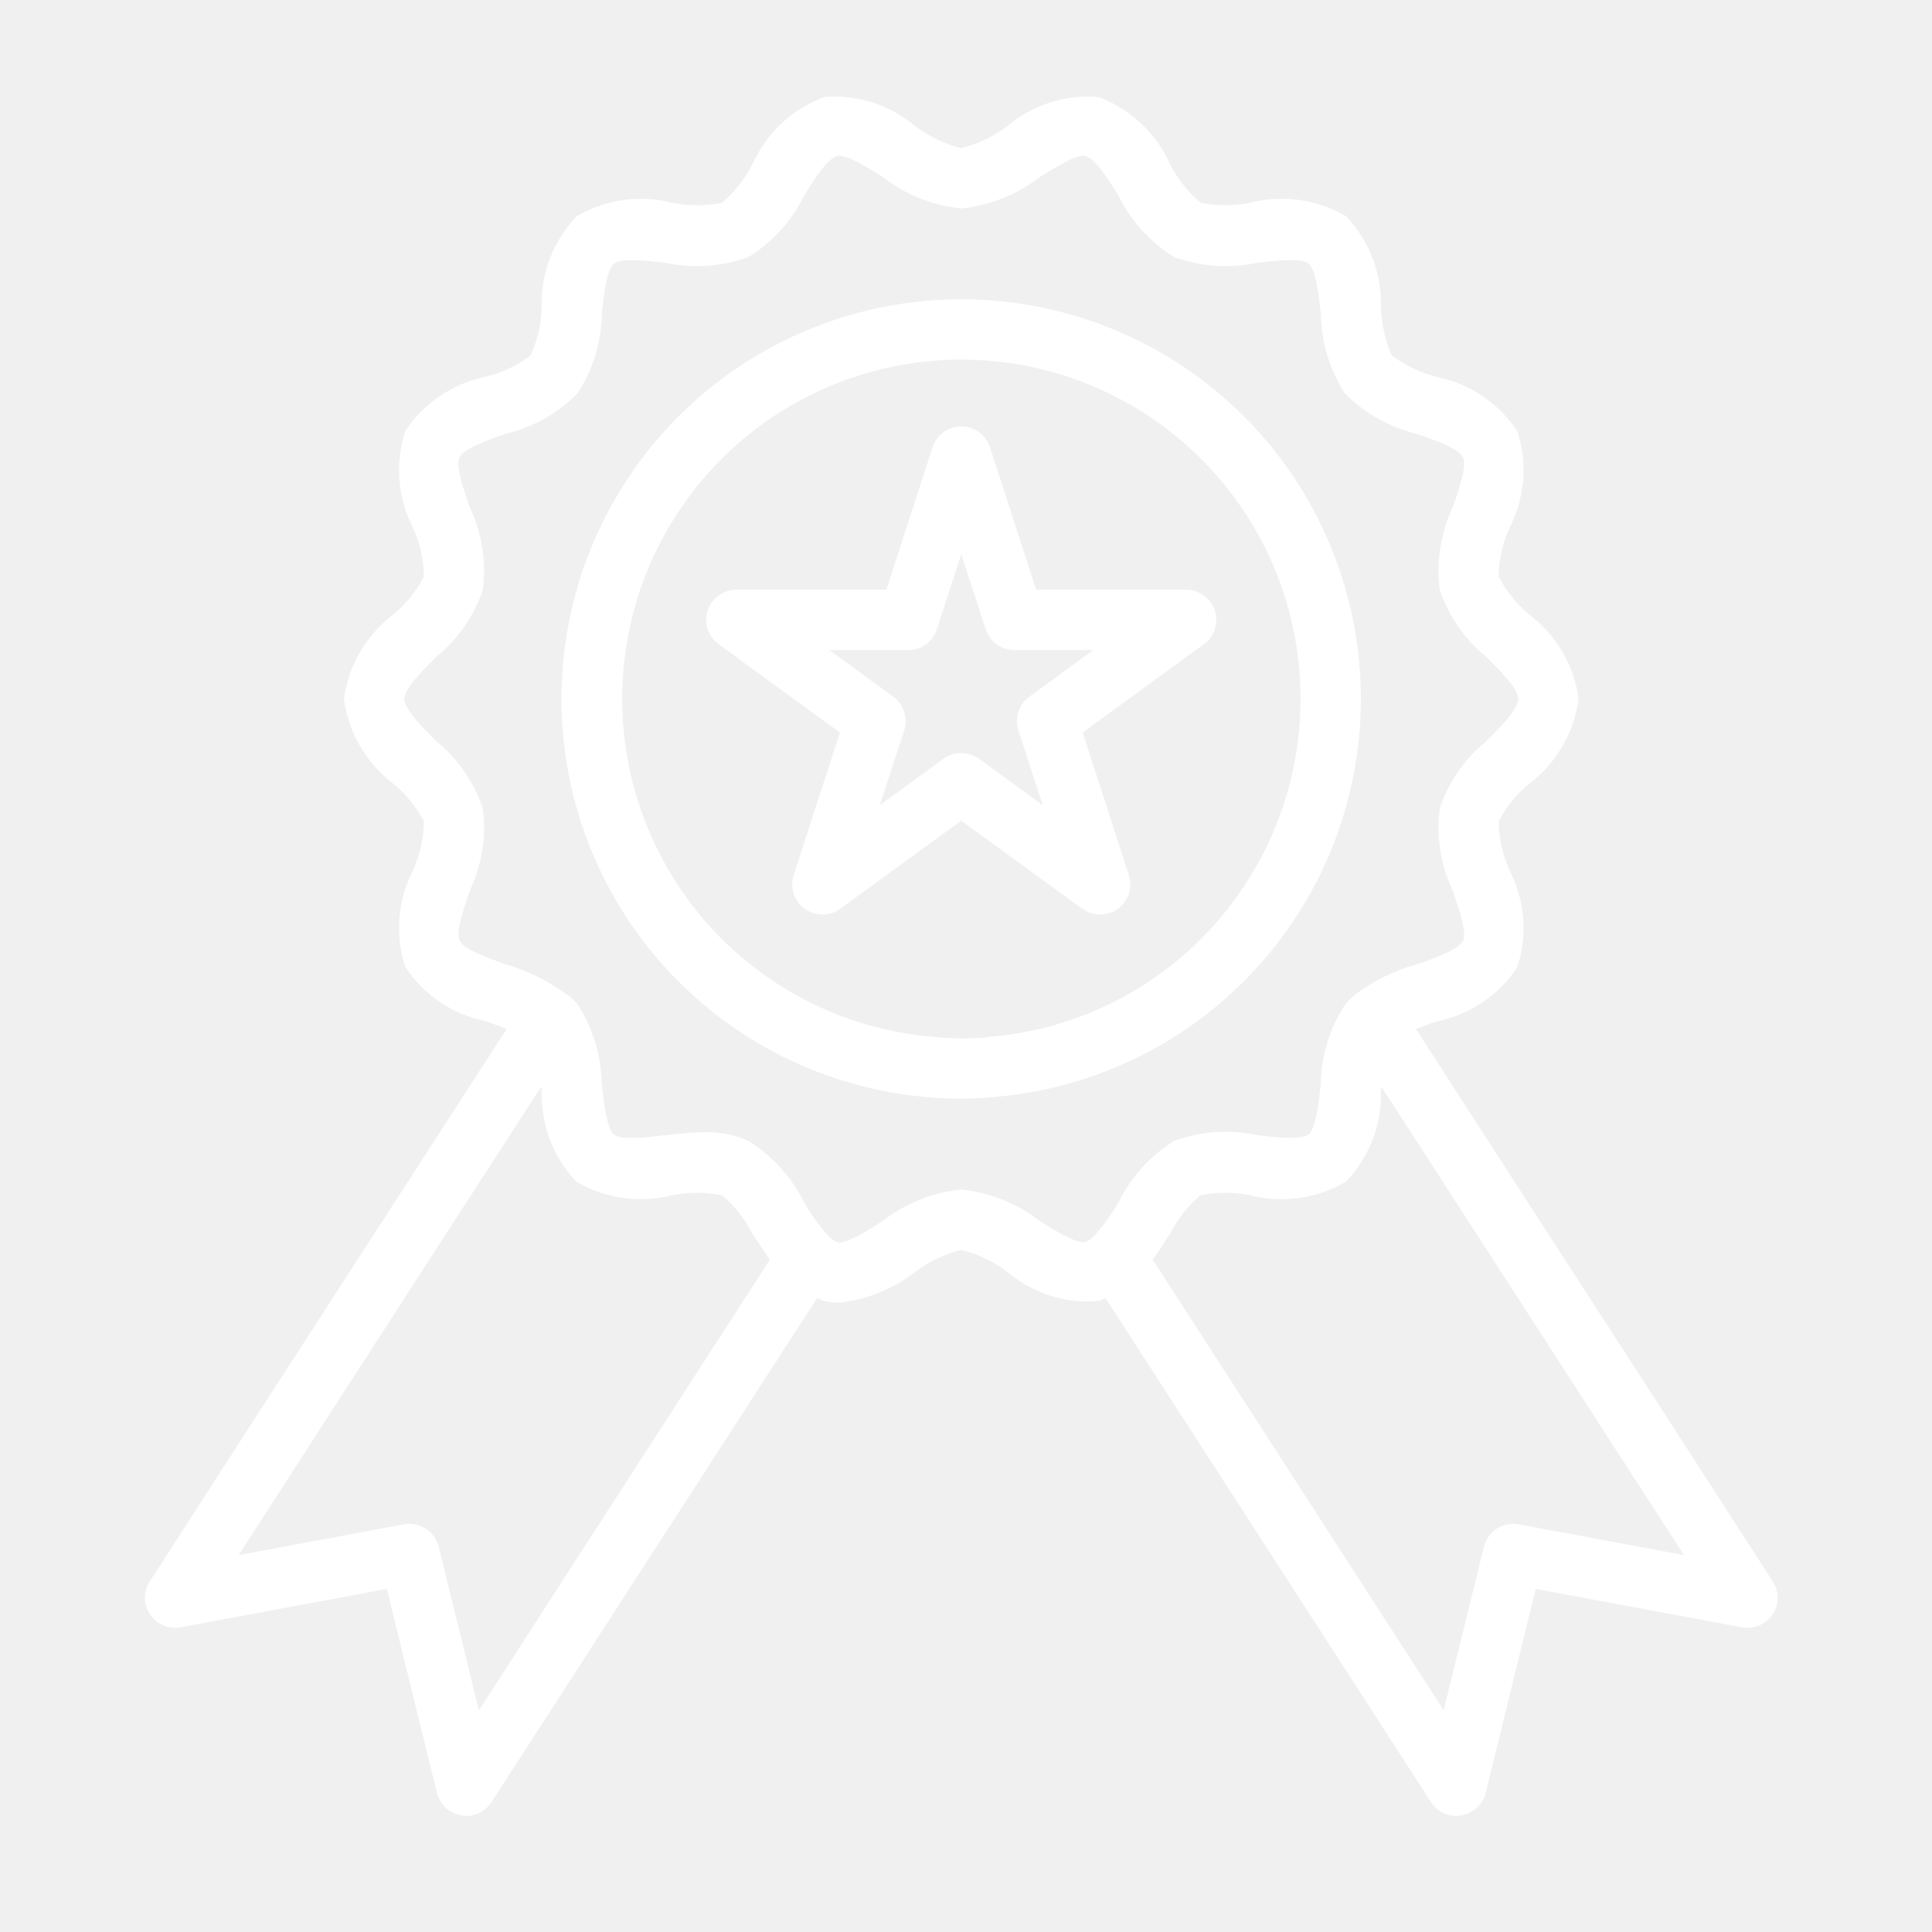
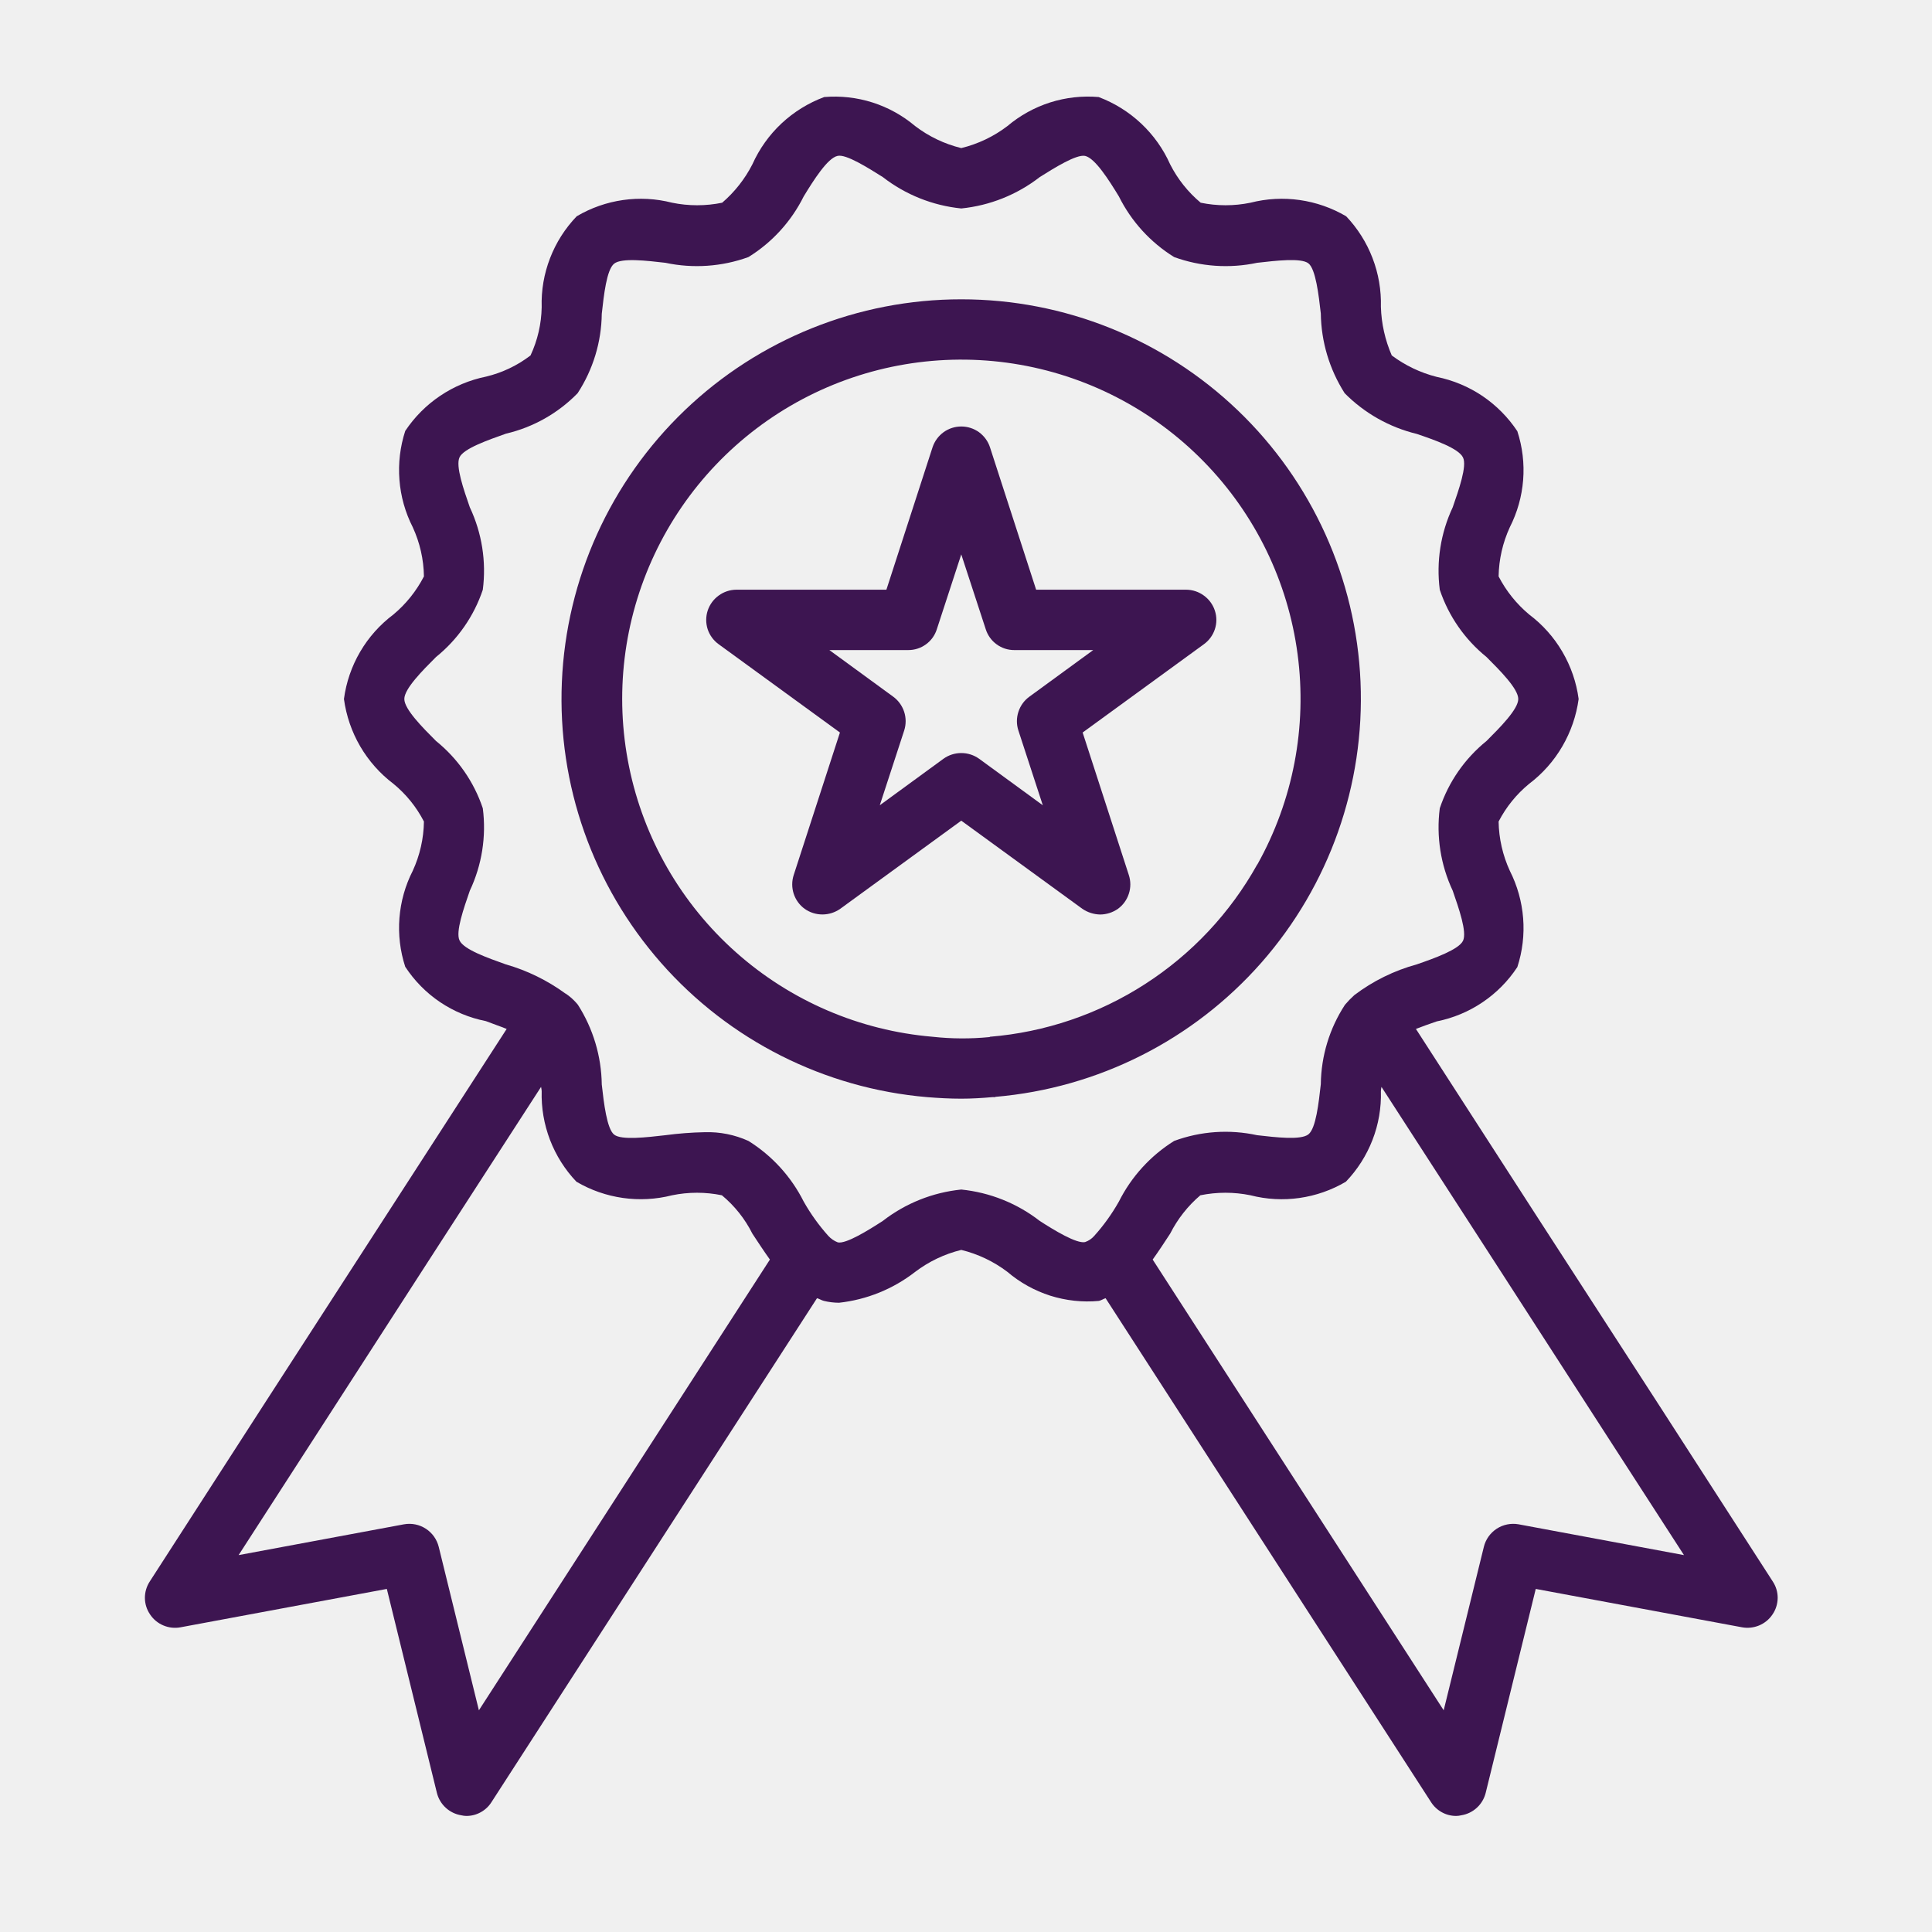
<svg xmlns="http://www.w3.org/2000/svg" width="40" height="40" viewBox="0 0 40 40" fill="none">
-   <path d="M25.152 12.641C25.111 12.516 25.031 12.407 24.924 12.33C24.818 12.252 24.69 12.21 24.558 12.209H21.452L20.496 9.259C20.455 9.134 20.375 9.026 20.269 8.948C20.162 8.871 20.034 8.83 19.902 8.83C19.771 8.83 19.642 8.871 19.536 8.948C19.429 9.026 19.35 9.134 19.308 9.259L18.352 12.209H15.246C15.114 12.21 14.986 12.252 14.88 12.33C14.773 12.407 14.694 12.516 14.652 12.641C14.611 12.767 14.611 12.903 14.652 13.029C14.694 13.155 14.775 13.264 14.883 13.341L17.39 15.166L16.433 18.116C16.392 18.241 16.392 18.377 16.432 18.502C16.473 18.628 16.552 18.738 16.659 18.816C16.766 18.892 16.895 18.933 17.027 18.933C17.159 18.933 17.288 18.892 17.396 18.816L19.902 16.991L22.409 18.816C22.517 18.89 22.645 18.931 22.777 18.934C22.909 18.933 23.038 18.892 23.146 18.816C23.253 18.738 23.332 18.628 23.372 18.502C23.413 18.377 23.412 18.241 23.371 18.116L22.415 15.166L24.921 13.341C25.029 13.264 25.11 13.155 25.152 13.029C25.194 12.903 25.194 12.767 25.152 12.641ZM21.315 14.422C21.207 14.499 21.127 14.609 21.086 14.735C21.044 14.86 21.043 14.996 21.084 15.122L21.59 16.672L20.271 15.709C20.163 15.632 20.035 15.591 19.902 15.591C19.77 15.591 19.641 15.632 19.534 15.709L18.215 16.672L18.721 15.122C18.761 14.996 18.76 14.86 18.719 14.735C18.677 14.609 18.597 14.499 18.49 14.422L17.171 13.459H18.802C18.934 13.46 19.063 13.419 19.17 13.341C19.277 13.264 19.356 13.154 19.396 13.028L19.902 11.478L20.409 13.028C20.449 13.154 20.528 13.264 20.635 13.341C20.741 13.419 20.87 13.46 21.002 13.459H22.634L21.315 14.422Z" fill="white" />
-   <path d="M19.902 6.197C17.768 6.196 15.716 7.02 14.176 8.496C12.635 9.972 11.724 11.986 11.633 14.118C11.541 16.25 12.277 18.334 13.687 19.936C15.096 21.538 17.07 22.534 19.195 22.715C19.433 22.734 19.664 22.747 19.902 22.747C20.114 22.747 20.333 22.734 20.545 22.715H20.608V22.709C22.733 22.528 24.706 21.532 26.115 19.931C27.523 18.329 28.259 16.245 28.168 14.115C28.077 11.984 27.166 9.97 25.626 8.495C24.085 7.019 22.035 6.196 19.902 6.197ZM26.033 17.897C26.031 17.897 26.03 17.897 26.029 17.899C26.027 17.9 26.027 17.901 26.027 17.903C25.468 18.905 24.671 19.754 23.706 20.375C22.741 20.997 21.639 21.371 20.495 21.465L20.489 21.472H20.483C20.092 21.51 19.698 21.508 19.308 21.465C17.797 21.337 16.369 20.723 15.236 19.715C14.103 18.707 13.327 17.359 13.024 15.873C12.72 14.388 12.906 12.844 13.553 11.473C14.2 10.101 15.273 8.976 16.612 8.265C17.952 7.554 19.485 7.296 20.983 7.529C22.482 7.762 23.864 8.474 24.924 9.558C25.985 10.642 26.666 12.04 26.865 13.543C27.065 15.046 26.773 16.573 26.033 17.897Z" fill="white" />
-   <path d="M36.702 32.741L34.352 29.097C32.671 26.503 30.992 23.905 29.315 21.303C29.446 21.253 29.596 21.197 29.746 21.147C30.085 21.079 30.407 20.945 30.693 20.752C30.98 20.559 31.225 20.311 31.415 20.022C31.521 19.696 31.562 19.352 31.535 19.01C31.508 18.668 31.414 18.334 31.259 18.028C31.112 17.708 31.033 17.361 31.027 17.009C31.182 16.709 31.397 16.443 31.659 16.228C31.937 16.018 32.171 15.754 32.346 15.453C32.522 15.151 32.637 14.818 32.684 14.472C32.638 14.127 32.523 13.794 32.347 13.494C32.171 13.193 31.937 12.931 31.659 12.722C31.398 12.504 31.183 12.236 31.027 11.934C31.033 11.582 31.112 11.236 31.259 10.916C31.414 10.611 31.508 10.279 31.535 9.938C31.562 9.597 31.521 9.254 31.415 8.928C31.224 8.64 30.979 8.393 30.693 8.199C30.406 8.006 30.085 7.872 29.746 7.803C29.41 7.718 29.093 7.567 28.815 7.359C28.677 7.041 28.6 6.7 28.59 6.353C28.599 6.009 28.541 5.666 28.417 5.344C28.294 5.022 28.108 4.728 27.871 4.478C27.274 4.127 26.561 4.025 25.89 4.197C25.55 4.267 25.199 4.267 24.859 4.197C24.597 3.978 24.382 3.708 24.227 3.403C24.085 3.084 23.881 2.797 23.627 2.558C23.372 2.318 23.073 2.132 22.746 2.009C22.407 1.98 22.066 2.018 21.742 2.121C21.419 2.224 21.118 2.39 20.859 2.609C20.575 2.826 20.249 2.981 19.902 3.066C19.555 2.981 19.23 2.826 18.946 2.609C18.687 2.391 18.388 2.225 18.065 2.122C17.742 2.019 17.402 1.981 17.065 2.009C16.736 2.131 16.436 2.317 16.18 2.556C15.925 2.795 15.72 3.083 15.577 3.403C15.422 3.706 15.21 3.975 14.952 4.197C14.61 4.267 14.257 4.267 13.915 4.197C13.245 4.025 12.535 4.127 11.94 4.478C11.7 4.728 11.512 5.023 11.388 5.346C11.263 5.669 11.204 6.013 11.215 6.359C11.209 6.705 11.13 7.046 10.984 7.359C10.711 7.568 10.398 7.717 10.065 7.797C9.38 7.936 8.777 8.34 8.39 8.922C8.284 9.248 8.243 9.592 8.27 9.934C8.296 10.277 8.39 10.61 8.546 10.916C8.693 11.236 8.772 11.582 8.777 11.934C8.621 12.236 8.407 12.504 8.146 12.722C7.867 12.931 7.633 13.193 7.457 13.494C7.281 13.794 7.167 14.127 7.121 14.472C7.168 14.818 7.282 15.151 7.458 15.453C7.634 15.754 7.868 16.018 8.146 16.228C8.408 16.443 8.623 16.709 8.777 17.009C8.772 17.361 8.693 17.708 8.546 18.028C8.39 18.333 8.297 18.665 8.27 19.006C8.243 19.348 8.284 19.691 8.39 20.016C8.579 20.305 8.824 20.554 9.11 20.747C9.397 20.94 9.719 21.074 10.059 21.141C10.202 21.197 10.352 21.247 10.49 21.303C8.809 23.903 7.129 26.501 5.452 29.097L3.102 32.741C3.035 32.843 2.999 32.963 3 33.085C3.001 33.208 3.039 33.327 3.109 33.428C3.176 33.529 3.273 33.608 3.385 33.654C3.497 33.701 3.62 33.714 3.74 33.691L8.009 32.897L9.046 37.122C9.076 37.24 9.14 37.347 9.23 37.429C9.32 37.511 9.432 37.565 9.552 37.584C9.585 37.592 9.619 37.596 9.652 37.597C9.757 37.598 9.86 37.572 9.952 37.521C10.044 37.471 10.121 37.398 10.177 37.309L16.915 26.878C16.965 26.891 17.009 26.922 17.059 26.934C17.161 26.959 17.266 26.971 17.371 26.972C17.945 26.909 18.49 26.688 18.946 26.334C19.23 26.118 19.555 25.963 19.902 25.878C20.249 25.963 20.575 26.118 20.859 26.334C21.118 26.555 21.42 26.722 21.745 26.826C22.07 26.928 22.413 26.966 22.752 26.934C22.802 26.922 22.846 26.891 22.89 26.878L29.627 37.309C29.683 37.398 29.761 37.471 29.852 37.521C29.944 37.572 30.048 37.598 30.152 37.597C30.186 37.596 30.22 37.592 30.252 37.584C30.373 37.565 30.485 37.511 30.575 37.429C30.665 37.347 30.729 37.24 30.759 37.122L31.796 32.897L36.065 33.691C36.184 33.713 36.307 33.7 36.419 33.654C36.532 33.607 36.628 33.529 36.696 33.428C36.766 33.327 36.803 33.208 36.805 33.085C36.806 32.963 36.77 32.843 36.702 32.741ZM9.915 35.41L9.084 32.028C9.046 31.873 8.951 31.738 8.817 31.651C8.684 31.564 8.522 31.531 8.365 31.559L4.94 32.197L6.502 29.778C8.065 27.353 9.632 24.928 11.202 22.503C11.209 22.532 11.213 22.561 11.215 22.591C11.205 22.935 11.264 23.278 11.387 23.6C11.511 23.922 11.696 24.216 11.934 24.466C12.531 24.817 13.243 24.918 13.915 24.747C14.255 24.677 14.606 24.677 14.946 24.747C15.209 24.965 15.424 25.235 15.577 25.541C15.696 25.722 15.815 25.903 15.94 26.078L9.915 35.41ZM22.652 25.591C22.602 25.648 22.537 25.691 22.465 25.716C22.29 25.753 21.827 25.472 21.527 25.278C21.057 24.913 20.494 24.688 19.902 24.628C19.31 24.688 18.747 24.913 18.277 25.278C17.977 25.472 17.515 25.759 17.346 25.722C17.27 25.693 17.201 25.645 17.146 25.584C16.953 25.368 16.783 25.131 16.64 24.878C16.381 24.362 15.986 23.928 15.496 23.622C15.212 23.493 14.902 23.431 14.59 23.441C14.318 23.446 14.047 23.467 13.777 23.503C13.39 23.547 12.865 23.61 12.715 23.491C12.565 23.372 12.502 22.841 12.459 22.453C12.451 21.868 12.28 21.297 11.965 20.803C11.915 20.741 11.858 20.684 11.796 20.634C11.772 20.614 11.747 20.596 11.721 20.578L11.715 20.572H11.709C11.335 20.299 10.916 20.093 10.471 19.966C10.102 19.834 9.602 19.66 9.515 19.472C9.427 19.297 9.602 18.803 9.727 18.441C9.978 17.909 10.071 17.317 9.996 16.735C9.813 16.187 9.476 15.704 9.027 15.341C8.752 15.066 8.371 14.684 8.371 14.472C8.371 14.259 8.752 13.878 9.027 13.603C9.476 13.24 9.813 12.757 9.996 12.21C10.071 11.627 9.978 11.035 9.727 10.503C9.602 10.141 9.427 9.647 9.515 9.466C9.602 9.284 10.109 9.109 10.477 8.978C11.041 8.846 11.555 8.555 11.959 8.141C12.278 7.652 12.452 7.081 12.459 6.497C12.502 6.109 12.559 5.584 12.715 5.459C12.871 5.334 13.39 5.397 13.777 5.441C14.35 5.563 14.946 5.522 15.496 5.322C15.987 5.018 16.383 4.583 16.64 4.066C16.846 3.728 17.134 3.272 17.34 3.228C17.515 3.184 17.977 3.478 18.277 3.666C18.747 4.031 19.31 4.256 19.902 4.316C20.494 4.256 21.057 4.031 21.527 3.666C21.827 3.478 22.284 3.191 22.465 3.228C22.671 3.272 22.959 3.728 23.165 4.066C23.422 4.583 23.818 5.018 24.309 5.322C24.859 5.522 25.455 5.563 26.027 5.441C26.415 5.397 26.94 5.334 27.09 5.453C27.24 5.572 27.302 6.103 27.346 6.491C27.354 7.076 27.525 7.647 27.84 8.141C28.25 8.555 28.767 8.847 29.334 8.984C29.702 9.109 30.202 9.284 30.29 9.472C30.377 9.647 30.202 10.141 30.077 10.503C29.827 11.035 29.734 11.627 29.809 12.21C29.992 12.757 30.328 13.24 30.777 13.603C31.052 13.878 31.434 14.259 31.434 14.472C31.434 14.684 31.052 15.066 30.777 15.341C30.328 15.704 29.992 16.187 29.809 16.735C29.734 17.317 29.827 17.909 30.077 18.441C30.202 18.803 30.377 19.297 30.29 19.478C30.202 19.66 29.696 19.841 29.334 19.966C28.866 20.094 28.426 20.31 28.04 20.603C27.971 20.665 27.906 20.732 27.846 20.803C27.526 21.292 27.353 21.863 27.346 22.447C27.302 22.834 27.246 23.36 27.09 23.485C26.934 23.61 26.415 23.547 26.027 23.503C25.455 23.378 24.858 23.419 24.309 23.622C23.819 23.928 23.424 24.362 23.165 24.878C23.02 25.134 22.849 25.373 22.652 25.591ZM31.44 31.559C31.283 31.531 31.121 31.564 30.987 31.651C30.854 31.738 30.758 31.873 30.721 32.028L29.89 35.41L23.865 26.078C23.99 25.903 24.109 25.722 24.227 25.541C24.381 25.237 24.593 24.967 24.852 24.747C25.195 24.677 25.548 24.677 25.89 24.747C26.559 24.919 27.27 24.817 27.865 24.466C28.104 24.217 28.291 23.923 28.416 23.601C28.541 23.279 28.6 22.936 28.59 22.591C28.591 22.561 28.595 22.532 28.602 22.503C30.171 24.928 31.738 27.353 33.302 29.778L34.865 32.197L31.44 31.559Z" fill="white" />
+   <path d="M25.152 12.641C25.111 12.516 25.031 12.407 24.924 12.33C24.818 12.252 24.69 12.21 24.558 12.209H21.452L20.496 9.259C20.455 9.134 20.375 9.026 20.269 8.948C20.162 8.871 20.034 8.83 19.902 8.83C19.771 8.83 19.642 8.871 19.536 8.948C19.429 9.026 19.35 9.134 19.308 9.259L18.352 12.209H15.246C15.114 12.21 14.986 12.252 14.88 12.33C14.773 12.407 14.694 12.516 14.652 12.641C14.611 12.767 14.611 12.903 14.652 13.029C14.694 13.155 14.775 13.264 14.883 13.341L17.39 15.166L16.433 18.116C16.392 18.241 16.392 18.377 16.432 18.502C16.473 18.628 16.552 18.738 16.659 18.816C16.766 18.892 16.895 18.933 17.027 18.933C17.159 18.933 17.288 18.892 17.396 18.816L19.902 16.991L22.409 18.816C22.517 18.89 22.645 18.931 22.777 18.934C22.909 18.933 23.038 18.892 23.146 18.816C23.253 18.738 23.332 18.628 23.372 18.502C23.413 18.377 23.412 18.241 23.371 18.116L22.415 15.166L24.921 13.341C25.029 13.264 25.11 13.155 25.152 13.029C25.194 12.903 25.194 12.767 25.152 12.641ZM21.315 14.422C21.207 14.499 21.127 14.609 21.086 14.735C21.044 14.86 21.043 14.996 21.084 15.122L21.59 16.672L20.271 15.709C20.163 15.632 20.035 15.591 19.902 15.591C19.77 15.591 19.641 15.632 19.534 15.709L18.215 16.672L18.721 15.122C18.761 14.996 18.76 14.86 18.719 14.735C18.677 14.609 18.597 14.499 18.49 14.422L17.171 13.459H18.802C18.934 13.46 19.063 13.419 19.17 13.341C19.277 13.264 19.356 13.154 19.396 13.028L19.902 11.478L20.409 13.028C20.449 13.154 20.528 13.264 20.635 13.341C20.741 13.419 20.87 13.46 21.002 13.459H22.634L21.315 14.422Z" fill="#3D1551" />
+   <path d="M19.902 6.197C17.768 6.196 15.716 7.02 14.176 8.496C12.635 9.972 11.724 11.986 11.633 14.118C11.541 16.25 12.277 18.334 13.687 19.936C15.096 21.538 17.07 22.534 19.195 22.715C19.433 22.734 19.664 22.747 19.902 22.747C20.114 22.747 20.333 22.734 20.545 22.715H20.608V22.709C22.733 22.528 24.706 21.532 26.115 19.931C27.523 18.329 28.259 16.245 28.168 14.115C28.077 11.984 27.166 9.97 25.626 8.495C24.085 7.019 22.035 6.196 19.902 6.197ZM26.033 17.897C26.031 17.897 26.03 17.897 26.029 17.899C26.027 17.9 26.027 17.901 26.027 17.903C25.468 18.905 24.671 19.754 23.706 20.375C22.741 20.997 21.639 21.371 20.495 21.465L20.489 21.472H20.483C20.092 21.51 19.698 21.508 19.308 21.465C17.797 21.337 16.369 20.723 15.236 19.715C14.103 18.707 13.327 17.359 13.024 15.873C12.72 14.388 12.906 12.844 13.553 11.473C14.2 10.101 15.273 8.976 16.612 8.265C17.952 7.554 19.485 7.296 20.983 7.529C22.482 7.762 23.864 8.474 24.924 9.558C25.985 10.642 26.666 12.04 26.865 13.543C27.065 15.046 26.773 16.573 26.033 17.897Z" fill="#3D1551" />
+   <path d="M36.702 32.741L34.352 29.097C32.671 26.503 30.992 23.905 29.315 21.303C29.446 21.253 29.596 21.197 29.746 21.147C30.085 21.079 30.407 20.945 30.693 20.752C30.98 20.559 31.225 20.311 31.415 20.022C31.521 19.696 31.562 19.352 31.535 19.01C31.508 18.668 31.414 18.334 31.259 18.028C31.112 17.708 31.033 17.361 31.027 17.009C31.182 16.709 31.397 16.443 31.659 16.228C31.937 16.018 32.171 15.754 32.346 15.453C32.522 15.151 32.637 14.818 32.684 14.472C32.638 14.127 32.523 13.794 32.347 13.494C32.171 13.193 31.937 12.931 31.659 12.722C31.398 12.504 31.183 12.236 31.027 11.934C31.033 11.582 31.112 11.236 31.259 10.916C31.414 10.611 31.508 10.279 31.535 9.938C31.562 9.597 31.521 9.254 31.415 8.928C31.224 8.64 30.979 8.393 30.693 8.199C30.406 8.006 30.085 7.872 29.746 7.803C29.41 7.718 29.093 7.567 28.815 7.359C28.677 7.041 28.6 6.7 28.59 6.353C28.599 6.009 28.541 5.666 28.417 5.344C28.294 5.022 28.108 4.728 27.871 4.478C27.274 4.127 26.561 4.025 25.89 4.197C25.55 4.267 25.199 4.267 24.859 4.197C24.597 3.978 24.382 3.708 24.227 3.403C24.085 3.084 23.881 2.797 23.627 2.558C23.372 2.318 23.073 2.132 22.746 2.009C22.407 1.98 22.066 2.018 21.742 2.121C21.419 2.224 21.118 2.39 20.859 2.609C20.575 2.826 20.249 2.981 19.902 3.066C19.555 2.981 19.23 2.826 18.946 2.609C18.687 2.391 18.388 2.225 18.065 2.122C17.742 2.019 17.402 1.981 17.065 2.009C16.736 2.131 16.436 2.317 16.18 2.556C15.925 2.795 15.72 3.083 15.577 3.403C15.422 3.706 15.21 3.975 14.952 4.197C14.61 4.267 14.257 4.267 13.915 4.197C13.245 4.025 12.535 4.127 11.94 4.478C11.7 4.728 11.512 5.023 11.388 5.346C11.263 5.669 11.204 6.013 11.215 6.359C11.209 6.705 11.13 7.046 10.984 7.359C10.711 7.568 10.398 7.717 10.065 7.797C9.38 7.936 8.777 8.34 8.39 8.922C8.284 9.248 8.243 9.592 8.27 9.934C8.296 10.277 8.39 10.61 8.546 10.916C8.693 11.236 8.772 11.582 8.777 11.934C8.621 12.236 8.407 12.504 8.146 12.722C7.867 12.931 7.633 13.193 7.457 13.494C7.281 13.794 7.167 14.127 7.121 14.472C7.168 14.818 7.282 15.151 7.458 15.453C7.634 15.754 7.868 16.018 8.146 16.228C8.408 16.443 8.623 16.709 8.777 17.009C8.772 17.361 8.693 17.708 8.546 18.028C8.39 18.333 8.297 18.665 8.27 19.006C8.243 19.348 8.284 19.691 8.39 20.016C8.579 20.305 8.824 20.554 9.11 20.747C9.397 20.94 9.719 21.074 10.059 21.141C10.202 21.197 10.352 21.247 10.49 21.303C8.809 23.903 7.129 26.501 5.452 29.097L3.102 32.741C3.035 32.843 2.999 32.963 3 33.085C3.001 33.208 3.039 33.327 3.109 33.428C3.176 33.529 3.273 33.608 3.385 33.654C3.497 33.701 3.62 33.714 3.74 33.691L8.009 32.897L9.046 37.122C9.076 37.24 9.14 37.347 9.23 37.429C9.32 37.511 9.432 37.565 9.552 37.584C9.585 37.592 9.619 37.596 9.652 37.597C9.757 37.598 9.86 37.572 9.952 37.521C10.044 37.471 10.121 37.398 10.177 37.309L16.915 26.878C16.965 26.891 17.009 26.922 17.059 26.934C17.161 26.959 17.266 26.971 17.371 26.972C17.945 26.909 18.49 26.688 18.946 26.334C19.23 26.118 19.555 25.963 19.902 25.878C20.249 25.963 20.575 26.118 20.859 26.334C21.118 26.555 21.42 26.722 21.745 26.826C22.07 26.928 22.413 26.966 22.752 26.934C22.802 26.922 22.846 26.891 22.89 26.878L29.627 37.309C29.683 37.398 29.761 37.471 29.852 37.521C29.944 37.572 30.048 37.598 30.152 37.597C30.186 37.596 30.22 37.592 30.252 37.584C30.373 37.565 30.485 37.511 30.575 37.429C30.665 37.347 30.729 37.24 30.759 37.122L31.796 32.897L36.065 33.691C36.184 33.713 36.307 33.7 36.419 33.654C36.532 33.607 36.628 33.529 36.696 33.428C36.766 33.327 36.803 33.208 36.805 33.085C36.806 32.963 36.77 32.843 36.702 32.741ZM9.915 35.41L9.084 32.028C9.046 31.873 8.951 31.738 8.817 31.651C8.684 31.564 8.522 31.531 8.365 31.559L4.94 32.197L6.502 29.778C8.065 27.353 9.632 24.928 11.202 22.503C11.209 22.532 11.213 22.561 11.215 22.591C11.205 22.935 11.264 23.278 11.387 23.6C11.511 23.922 11.696 24.216 11.934 24.466C12.531 24.817 13.243 24.918 13.915 24.747C14.255 24.677 14.606 24.677 14.946 24.747C15.209 24.965 15.424 25.235 15.577 25.541C15.696 25.722 15.815 25.903 15.94 26.078L9.915 35.41ZM22.652 25.591C22.602 25.648 22.537 25.691 22.465 25.716C22.29 25.753 21.827 25.472 21.527 25.278C21.057 24.913 20.494 24.688 19.902 24.628C19.31 24.688 18.747 24.913 18.277 25.278C17.977 25.472 17.515 25.759 17.346 25.722C17.27 25.693 17.201 25.645 17.146 25.584C16.953 25.368 16.783 25.131 16.64 24.878C16.381 24.362 15.986 23.928 15.496 23.622C15.212 23.493 14.902 23.431 14.59 23.441C14.318 23.446 14.047 23.467 13.777 23.503C13.39 23.547 12.865 23.61 12.715 23.491C12.565 23.372 12.502 22.841 12.459 22.453C12.451 21.868 12.28 21.297 11.965 20.803C11.915 20.741 11.858 20.684 11.796 20.634C11.772 20.614 11.747 20.596 11.721 20.578L11.715 20.572H11.709C11.335 20.299 10.916 20.093 10.471 19.966C10.102 19.834 9.602 19.66 9.515 19.472C9.427 19.297 9.602 18.803 9.727 18.441C9.978 17.909 10.071 17.317 9.996 16.735C9.813 16.187 9.476 15.704 9.027 15.341C8.752 15.066 8.371 14.684 8.371 14.472C8.371 14.259 8.752 13.878 9.027 13.603C9.476 13.24 9.813 12.757 9.996 12.21C10.071 11.627 9.978 11.035 9.727 10.503C9.602 10.141 9.427 9.647 9.515 9.466C9.602 9.284 10.109 9.109 10.477 8.978C11.041 8.846 11.555 8.555 11.959 8.141C12.278 7.652 12.452 7.081 12.459 6.497C12.502 6.109 12.559 5.584 12.715 5.459C12.871 5.334 13.39 5.397 13.777 5.441C14.35 5.563 14.946 5.522 15.496 5.322C15.987 5.018 16.383 4.583 16.64 4.066C16.846 3.728 17.134 3.272 17.34 3.228C17.515 3.184 17.977 3.478 18.277 3.666C18.747 4.031 19.31 4.256 19.902 4.316C20.494 4.256 21.057 4.031 21.527 3.666C21.827 3.478 22.284 3.191 22.465 3.228C22.671 3.272 22.959 3.728 23.165 4.066C23.422 4.583 23.818 5.018 24.309 5.322C24.859 5.522 25.455 5.563 26.027 5.441C26.415 5.397 26.94 5.334 27.09 5.453C27.24 5.572 27.302 6.103 27.346 6.491C27.354 7.076 27.525 7.647 27.84 8.141C28.25 8.555 28.767 8.847 29.334 8.984C29.702 9.109 30.202 9.284 30.29 9.472C30.377 9.647 30.202 10.141 30.077 10.503C29.827 11.035 29.734 11.627 29.809 12.21C29.992 12.757 30.328 13.24 30.777 13.603C31.052 13.878 31.434 14.259 31.434 14.472C31.434 14.684 31.052 15.066 30.777 15.341C30.328 15.704 29.992 16.187 29.809 16.735C29.734 17.317 29.827 17.909 30.077 18.441C30.202 18.803 30.377 19.297 30.29 19.478C30.202 19.66 29.696 19.841 29.334 19.966C28.866 20.094 28.426 20.31 28.04 20.603C27.971 20.665 27.906 20.732 27.846 20.803C27.526 21.292 27.353 21.863 27.346 22.447C27.302 22.834 27.246 23.36 27.09 23.485C26.934 23.61 26.415 23.547 26.027 23.503C25.455 23.378 24.858 23.419 24.309 23.622C23.819 23.928 23.424 24.362 23.165 24.878C23.02 25.134 22.849 25.373 22.652 25.591ZM31.44 31.559C31.283 31.531 31.121 31.564 30.987 31.651C30.854 31.738 30.758 31.873 30.721 32.028L29.89 35.41L23.865 26.078C23.99 25.903 24.109 25.722 24.227 25.541C24.381 25.237 24.593 24.967 24.852 24.747C25.195 24.677 25.548 24.677 25.89 24.747C26.559 24.919 27.27 24.817 27.865 24.466C28.104 24.217 28.291 23.923 28.416 23.601C28.541 23.279 28.6 22.936 28.59 22.591C28.591 22.561 28.595 22.532 28.602 22.503C30.171 24.928 31.738 27.353 33.302 29.778L34.865 32.197L31.44 31.559Z" fill="#3D1551" />
</svg>
